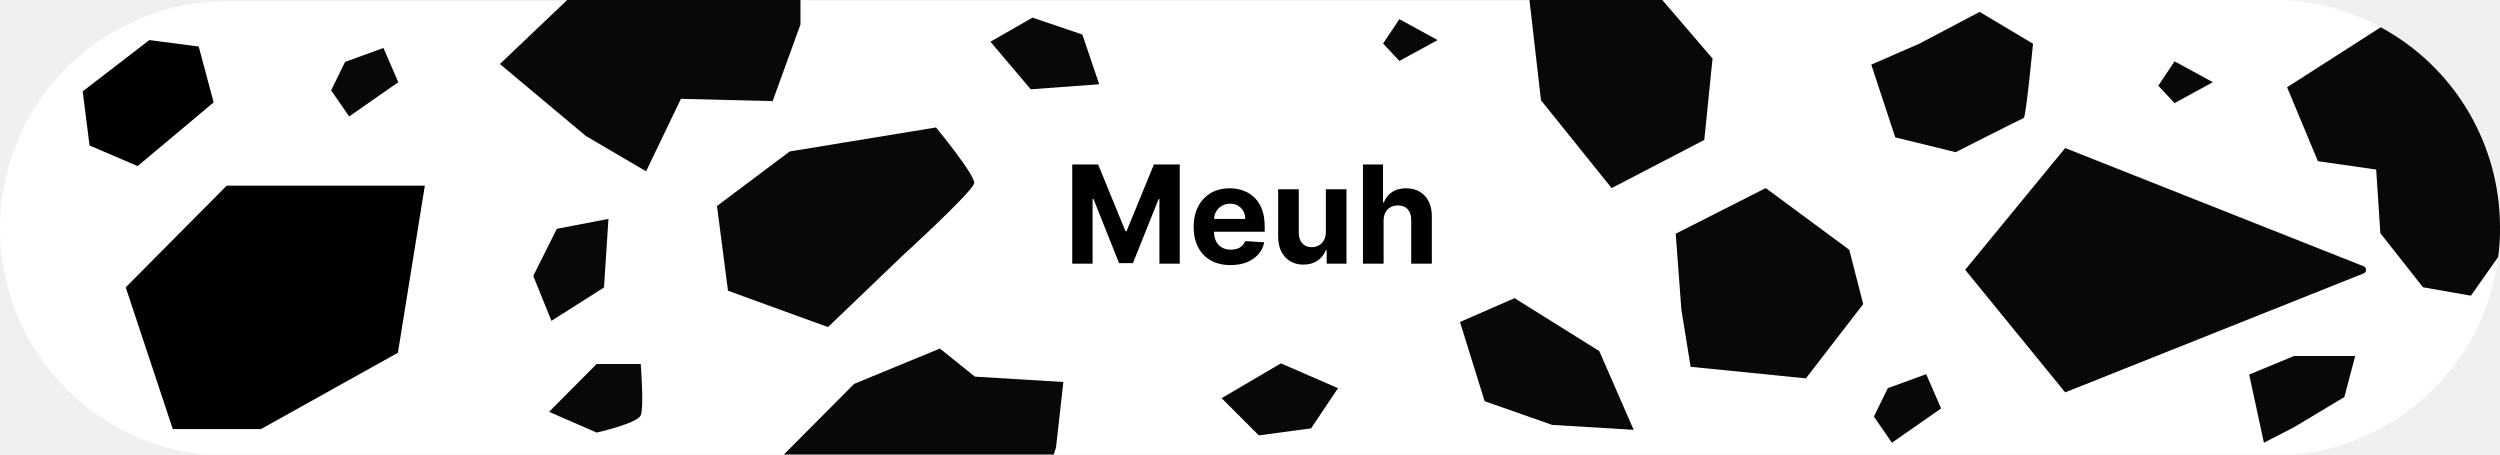
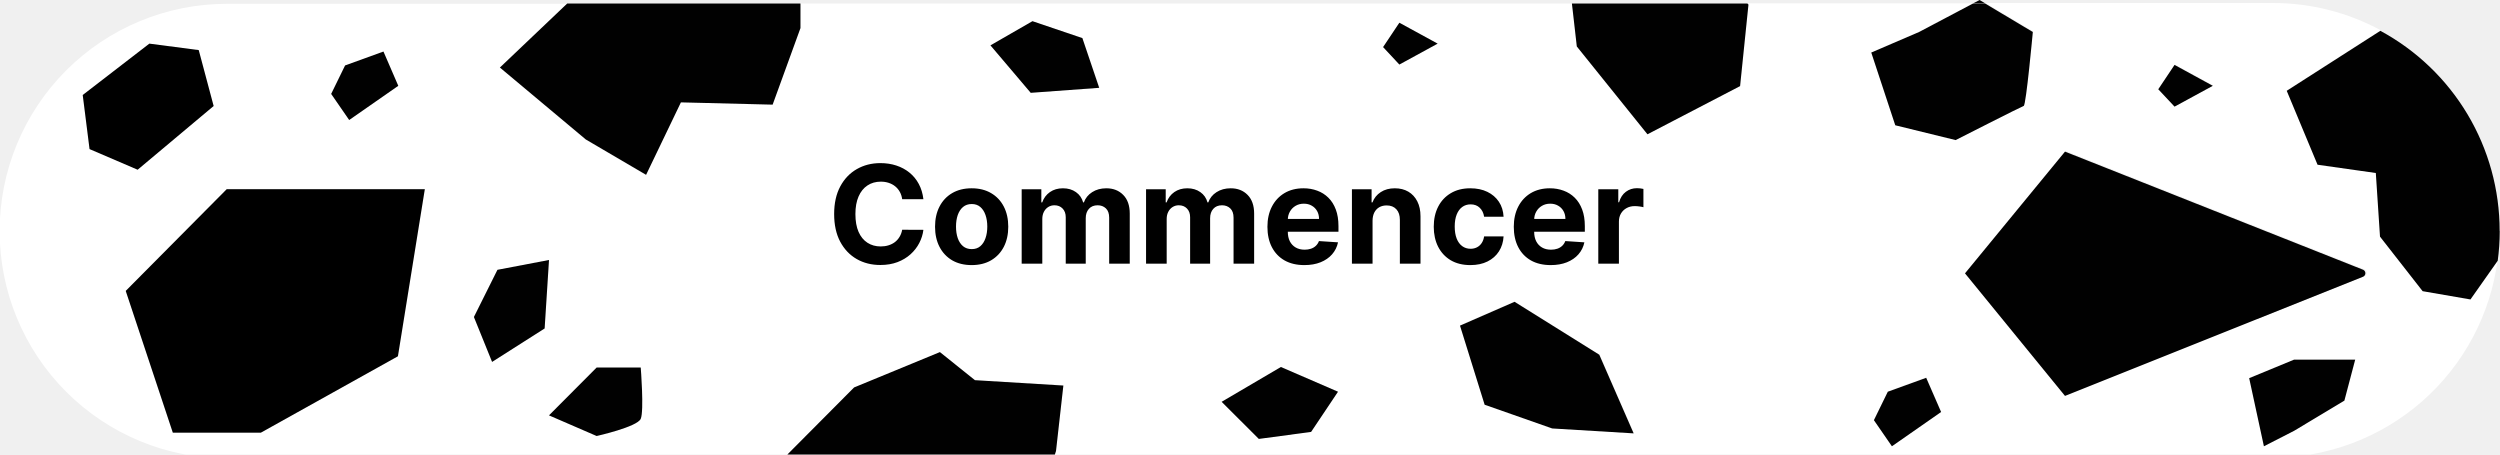
<svg xmlns="http://www.w3.org/2000/svg" width="275" height="50" viewBox="0 0 275 50" fill="none">
  <g clip-path="url(#clip0_38_152)">
-     <path d="M266.53 31.58L261.84 25.63L261.38 18.63L254.97 17.71L251.58 9.58L261.88 2.98C258.232 1.006 254.148 -0.025 250 -0.02H182.85L188.38 6.42L187.47 15.42L177.28 20.71L169.51 11.06L168.25 0.06H88.06V2.76L84.99 11.18L74.91 10.93L71.08 18.93L64.44 15.04L54.99 7.13L62.39 0.13H25C18.37 0.13 12.011 2.764 7.322 7.452C2.634 12.141 0 18.5 0 25.13C0 31.76 2.634 38.119 7.322 42.808C12.011 47.496 18.37 50.13 25 50.13H86.22L93.95 42.36L103.4 38.47L107.24 41.56L116.98 42.15L116.17 49.34L115.91 50.13H250C256.069 50.13 261.932 47.922 266.493 43.919C271.054 39.915 274.003 34.388 274.79 28.37L271.79 32.63L266.53 31.58ZM37.93 6.81L42.14 5.28L43.78 9.04L38.37 12.81L36.37 9.94L37.93 6.81ZM9.06 10.05L16.39 4.41L21.82 5.12L23.46 11.26L15.11 18.26L9.82 15.98L9.06 10.05ZM43.78 38.81L28.7 47.21H19.02L13.84 31.62L24.94 20.43H46.74L43.78 38.81ZM61.26 25.18L66.93 24.09L66.45 31.63L60.67 35.3L58.67 30.37L61.26 25.18ZM70.48 45.69C70.1 46.59 65.63 47.59 65.63 47.59L60.4 45.31L65.63 40.05H70.48C70.48 40.05 70.87 44.81 70.48 45.68V45.69ZM99.25 28.16L91.08 35.99L80.08 31.99L78.87 22.67L86.87 16.67L102.96 14.03C102.96 14.03 107.29 19.27 107.16 20.16C107.03 21.05 99.25 28.15 99.25 28.15V28.16ZM239.25 6.76L243.46 9.05L239.25 11.35L237.46 9.44L239.25 6.76ZM113.38 9.81L108.96 4.58L113.58 1.93L119.07 3.79L120.92 9.26L113.38 9.81ZM144.22 47.11L138.47 47.88L134.39 43.79L140.9 39.96L147.19 42.69L144.22 47.11ZM153.93 6.71L152.14 4.79L153.93 2.11L158.14 4.41L153.93 6.71ZM170.74 46.71L163.31 44.1L160.6 35.4L166.6 32.78L175.93 38.59L179.71 47.25L170.74 46.71ZM198.66 41.6L185.98 40.32L184.98 34.02L184.35 25.68L194.25 20.68L203.44 27.47L204.98 33.47L198.66 41.6ZM208.12 48.67L206.12 45.79L207.65 42.67L211.86 41.13L213.5 44.9L208.12 48.67ZM208.48 15.08L205.84 7.08L211.12 4.78L217.76 1.28L223.63 4.78C223.63 4.78 222.87 12.83 222.63 12.91C222.39 12.99 215.14 16.67 215.14 16.67L208.48 15.08ZM257.88 43.64L252.35 46.96L249.03 48.67L247.41 41.18L252.35 39.18H259.07L257.88 43.64ZM259.99 30.01L227.17 43.09L216.17 29.61L227.17 16.22L259.99 29.22C260.083 29.241 260.167 29.293 260.227 29.367C260.286 29.442 260.319 29.535 260.319 29.63C260.319 29.726 260.286 29.818 260.227 29.893C260.167 29.967 260.083 30.019 259.99 30.04V30.01Z" fill="white" />
-     <path d="M13.83 31.61L19.01 47.2H28.7L43.77 38.8L46.73 20.42H24.94L13.83 31.61Z" fill="black" />
-     <path d="M23.5 11.26L21.86 5.12L16.43 4.41L9.1 10.05L9.85 16L15.14 18.27L23.5 11.26Z" fill="black" />
-     <path d="M259.99 29.29L227.17 16.29L216.17 29.68L227.17 43.16L259.99 30.08C260.071 30.051 260.141 29.997 260.191 29.926C260.241 29.856 260.267 29.771 260.267 29.685C260.267 29.599 260.241 29.514 260.191 29.444C260.141 29.373 260.071 29.319 259.99 29.29Z" fill="#090808" />
-     <path d="M207.66 42.7L206.13 45.82L208.11 48.7L213.52 44.93L211.88 41.16L207.66 42.7Z" fill="#090808" />
-     <path d="M43.81 9.04L42.18 5.28L37.96 6.81L36.43 9.94L38.41 12.81L43.81 9.04Z" fill="#090808" />
-     <path d="M275 25C275.001 20.491 273.781 16.065 271.472 12.192C269.162 8.319 265.848 5.143 261.88 3L251.58 9.6L254.97 17.73L261.38 18.65L261.84 25.65L266.53 31.6L271.8 32.52L274.8 28.26C274.941 27.186 275.011 26.103 275.01 25.02L275 25Z" fill="#090808" />
-     <path d="M247.41 41.2L249.03 48.7L252.35 46.99L257.88 43.67L259.07 39.16H252.35L247.41 41.2Z" fill="#090808" />
-     <path d="M243.41 9.04L239.2 6.75L237.41 9.43L239.2 11.34L243.41 9.04Z" fill="#090808" />
-     <path d="M152.14 4.79L153.93 6.7L158.14 4.41L153.93 2.11L152.14 4.79Z" fill="#090808" />
-     <path d="M166.6 32.8L160.6 35.42L163.31 44.13L170.74 46.74L179.7 47.28L175.92 38.62L166.6 32.8Z" fill="#090808" />
-     <path d="M223.63 4.81L217.76 1.31L211.12 4.81L205.84 7.11L208.48 15.11L215.12 16.74C215.12 16.74 222.36 13.07 222.61 12.98C222.86 12.89 223.63 4.81 223.63 4.81Z" fill="#090808" />
-     <path d="M194.23 20.69L184.33 25.71L184.95 34.05L185.97 40.35L198.65 41.62L204.95 33.45L203.42 27.48L194.23 20.69Z" fill="#090808" />
-     <path d="M64.44 14.95L71.07 18.84L74.9 10.87L84.99 11.12L88.05 2.69V0H62.39L54.99 7.04L64.44 14.95Z" fill="#090808" />
-     <path d="M86.87 16.66L78.87 22.66L80.08 31.98L91.08 35.98L99.25 28.15C99.25 28.15 107.04 21.04 107.16 20.15C107.28 19.26 102.96 14.02 102.96 14.02L86.87 16.66Z" fill="#090808" />
-     <path d="M65.63 40.04L60.4 45.3L65.63 47.58C65.63 47.58 70.1 46.58 70.48 45.68C70.86 44.78 70.48 40.04 70.48 40.04H65.63Z" fill="#090808" />
-     <path d="M116.97 42.02L107.24 41.43L103.39 38.34L93.95 42.23L86.22 50H115.91L116.16 49.21L116.97 42.02Z" fill="#090808" />
-     <path d="M134.38 43.8L138.47 47.89L144.22 47.12L147.18 42.7L140.9 39.97L134.38 43.8Z" fill="#090808" />
-     <path d="M113.57 1.94L108.95 4.59L113.38 9.82L120.91 9.27L119.06 3.8L113.57 1.94Z" fill="#090808" />
-     <path d="M66.44 31.62L66.93 24.08L61.25 25.17L58.66 30.35L60.66 35.29L66.44 31.62Z" fill="#090808" />
-     <path d="M177.28 20.69L187.47 15.39L188.38 6.44L182.85 0H168.24L169.51 11.03L177.28 20.69Z" fill="#090808" />
-     <path d="M117.948 18.091H120.793L123.797 25.421H123.925L126.929 18.091H129.773V29H127.536V21.899H127.446L124.623 28.947H123.099L120.276 21.873H120.185V29H117.948V18.091ZM135.36 29.16C134.518 29.16 133.794 28.989 133.187 28.648C132.583 28.304 132.118 27.817 131.791 27.189C131.464 26.557 131.301 25.809 131.301 24.946C131.301 24.105 131.464 23.366 131.791 22.73C132.118 22.095 132.578 21.599 133.171 21.244C133.767 20.889 134.467 20.712 135.269 20.712C135.809 20.712 136.312 20.799 136.777 20.973C137.245 21.143 137.654 21.401 138.002 21.745C138.353 22.09 138.627 22.523 138.822 23.045C139.017 23.563 139.115 24.171 139.115 24.866V25.49H132.206V24.084H136.979C136.979 23.757 136.908 23.467 136.766 23.215C136.624 22.963 136.427 22.766 136.175 22.624C135.926 22.478 135.637 22.405 135.307 22.405C134.962 22.405 134.657 22.485 134.39 22.645C134.128 22.802 133.922 23.013 133.772 23.279C133.623 23.542 133.547 23.835 133.543 24.158V25.495C133.543 25.9 133.618 26.25 133.767 26.544C133.92 26.839 134.135 27.066 134.412 27.226C134.689 27.386 135.017 27.466 135.397 27.466C135.649 27.466 135.88 27.43 136.09 27.359C136.299 27.288 136.478 27.182 136.628 27.04C136.777 26.898 136.89 26.724 136.968 26.518L139.067 26.656C138.961 27.16 138.742 27.601 138.412 27.977C138.085 28.35 137.663 28.641 137.144 28.851C136.629 29.057 136.035 29.16 135.36 29.16ZM145.843 25.516V20.818H148.112V29H145.933V27.514H145.848C145.663 27.993 145.356 28.379 144.927 28.67C144.5 28.961 143.98 29.107 143.366 29.107C142.819 29.107 142.338 28.982 141.922 28.734C141.507 28.485 141.182 28.132 140.948 27.674C140.717 27.216 140.6 26.667 140.596 26.028V20.818H142.865V25.623C142.869 26.106 142.998 26.488 143.254 26.768C143.51 27.049 143.852 27.189 144.282 27.189C144.555 27.189 144.811 27.127 145.049 27.003C145.287 26.875 145.479 26.686 145.624 26.438C145.774 26.189 145.846 25.882 145.843 25.516ZM152.196 24.27V29H149.927V18.091H152.132V22.262H152.228C152.413 21.779 152.711 21.401 153.123 21.127C153.535 20.85 154.052 20.712 154.673 20.712C155.241 20.712 155.737 20.836 156.159 21.084C156.585 21.329 156.916 21.683 157.15 22.145C157.388 22.603 157.505 23.151 157.502 23.791V29H155.232V24.195C155.236 23.691 155.108 23.299 154.849 23.018C154.593 22.738 154.235 22.597 153.773 22.597C153.464 22.597 153.191 22.663 152.953 22.794C152.718 22.926 152.534 23.117 152.399 23.37C152.267 23.618 152.2 23.918 152.196 24.27Z" fill="black" />
+     <g clip-path="url(#clip1_38_152)">
+       <path d="M266.53 31.97L261.84 25.97L261.38 18.97L254.97 18.06L251.58 9.93L261.88 3.33C258.232 1.356 254.148 0.325 250 0.33H218.42L223.63 3.44C223.63 3.44 222.86 11.44 222.63 11.57C222.4 11.7 215.14 15.33 215.14 15.33L208.48 13.78L205.84 5.78L211.12 3.48L217.01 0.37H192.22L192.33 0.49L191.41 9.49L181.22 14.78L173.45 5.13L172.96 0.39H88.05V3.08L84.96 11.51L74.87 11.25L71.04 19.25L64.41 15.36L54.96 7.42L62.36 0.42H24.96C21.677 0.42 18.426 1.067 15.393 2.323C12.36 3.579 9.604 5.421 7.282 7.742C4.961 10.064 3.119 12.82 1.863 15.853C0.607 18.886 -0.04 22.137 -0.04 25.42C-0.04 32.05 2.594 38.409 7.282 43.098C11.971 47.786 18.329 50.42 24.96 50.42H86.22L93.96 42.62L103.4 38.78L107.24 41.78L116.97 42.37L116.16 49.56L115.91 50.35H249.96C256.029 50.347 261.89 48.137 266.45 44.132C271.009 40.126 273.956 34.598 274.74 28.58L271.74 32.84L266.53 31.97ZM37.96 7.2L42.18 5.67L43.81 9.43L38.41 13.2L36.41 10.33L37.96 7.2ZM9.1 10.44L16.42 4.8L21.86 5.51L23.5 11.65L15.14 18.65L9.85 16.38L9.1 10.44ZM43.78 39.19L28.7 47.59H19.01L13.83 32L24.96 20.78H46.75L43.78 39.19ZM54.13 39.8L52.13 34.87L54.72 29.68L60.39 28.59L59.91 36.13L54.13 39.8ZM70.48 46.07C70.1 46.96 65.63 47.96 65.63 47.96L60.39 45.69L65.63 40.43H70.48C70.48 40.43 70.86 45.18 70.48 46.07ZM113.38 10.21L108.96 4.98L113.58 2.33L119.07 4.19L120.96 9.66L113.38 10.21ZM144.22 47.51L138.47 48.28L134.39 44.19L140.9 40.36L147.18 43.08L144.22 47.51ZM153.96 7.09L152.17 5.18L153.96 2.5L158.17 4.8L153.96 7.09ZM170.77 47.09L163.34 44.48L160.6 35.78L166.6 33.16L175.96 39.01L179.74 47.67L170.77 47.09ZM208.14 49.04L206.14 46.17L207.67 43.04L211.89 41.51L213.53 45.28L208.14 49.04ZM239.23 7.09L243.44 9.39L239.23 11.69L237.41 9.78L239.23 7.09ZM257.91 44.02L252.38 47.34L249.06 49.04L247.44 41.55L252.38 39.55H259.1L257.91 44.02ZM260.01 30.39L227.2 43.47L216.2 29.99L227.2 16.6L260.01 29.6C260.109 29.62 260.197 29.676 260.259 29.756C260.32 29.836 260.351 29.936 260.345 30.037C260.339 30.138 260.296 30.233 260.226 30.305C260.155 30.377 260.061 30.422 259.96 30.43L260.01 30.39Z" fill="white" />
+       <path d="M13.83 32L19.01 47.59H28.7L43.77 39.19L46.73 20.81H24.94L13.83 32Z" fill="black" />
+       <path d="M23.5 11.66L21.86 5.51L16.43 4.8L9.1 10.45L9.85 16.4L15.14 18.67L23.5 11.66Z" fill="black" />
+       <path d="M259.96 29.68L227.15 16.68L216.15 30.07L227.15 43.55L259.96 30.43C260.029 30.395 260.088 30.341 260.128 30.275C260.169 30.209 260.191 30.133 260.191 30.055C260.191 29.977 260.169 29.901 260.128 29.835C260.088 29.769 260.029 29.715 259.96 29.68Z" fill="#010101" />
+       <path d="M207.66 43.09L206.13 46.22L208.11 49.09L213.52 45.32L211.88 41.56L207.66 43.09Z" fill="#010101" />
+       <path d="M43.81 9.44L42.18 5.67L37.96 7.2L36.43 10.33L38.41 13.2L43.81 9.44Z" fill="#010101" />
+       <path d="M274.96 25.39C274.961 20.881 273.741 16.455 271.432 12.582C269.122 8.709 265.808 5.533 261.84 3.39L251.54 9.99L254.93 18.12L261.34 19.03L261.8 26.03L266.49 32.03L271.75 32.94L274.75 28.68C274.894 27.609 274.968 26.53 274.97 25.45L274.96 25.39Z" fill="#010101" />
+       <path d="M247.41 41.6L249.03 49.09L252.35 47.39L257.88 44.07L259.07 39.56H252.35L247.41 41.6Z" fill="#010101" />
+       <path d="M243.41 9.44L239.2 7.14L237.41 9.82L239.2 11.73L243.41 9.44Z" fill="#010101" />
+       <path d="M152.14 5.18L153.93 7.1L158.14 4.8L153.93 2.5L152.14 5.18Z" fill="#010101" />
+       <path d="M166.6 33.2L160.6 35.82L163.31 44.52L170.74 47.13L179.7 47.67L175.92 39.02L166.6 33.2Z" fill="#010101" />
+       <path d="M217.75 0L217.01 0.39H218.41L217.75 0Z" fill="#010101" />
+       <path d="M205.84 5.78L208.48 13.78L215.12 15.41C215.12 15.41 222.35 11.73 222.61 11.65C222.87 11.57 223.61 3.52 223.61 3.52L218.4 0.41H216.99L211.1 3.52L205.84 5.78Z" fill="#010101" />
+       <path d="M64.44 15.34L71.07 19.23L74.9 11.26L84.99 11.51L88.05 3.09V0.39H62.39L54.99 7.43L64.44 15.34Z" fill="#010101" />
+       <path d="M65.63 40.43L60.39 45.69L65.63 47.96C65.63 47.96 70.1 46.96 70.48 46.07C70.86 45.18 70.48 40.43 70.48 40.43H65.63Z" fill="#010101" />
+       <path d="M116.97 42.41L107.24 41.82L103.39 38.73L93.95 42.62L86.22 50.39H115.91L116.16 49.61L116.97 42.41Z" fill="#010101" />
+       <path d="M134.38 44.2L138.47 48.28L144.22 47.51L147.18 43.09L140.9 40.37L134.38 44.2Z" fill="#010101" />
+       <path d="M113.57 2.33L108.95 4.99L113.38 10.21L120.91 9.66L119.06 4.19L113.57 2.33Z" fill="#010101" />
+       <path d="M54.72 29.68L52.13 34.87L54.13 39.81L59.91 36.13L60.39 28.6L54.72 29.68Z" fill="#010101" />
+       <path d="M181.22 14.77L191.41 9.47L192.33 0.51L192.22 0.39H172.91L173.45 5.11L181.22 14.77Z" fill="#010101" />
+     </g>
+     <path d="M101.574 21.91H99.24C99.198 21.608 99.111 21.34 98.979 21.106C98.848 20.868 98.679 20.666 98.473 20.499C98.267 20.332 98.029 20.204 97.76 20.115C97.493 20.026 97.204 19.982 96.891 19.982C96.327 19.982 95.835 20.122 95.416 20.403C94.997 20.68 94.672 21.084 94.441 21.617C94.21 22.146 94.095 22.789 94.095 23.546C94.095 24.323 94.21 24.977 94.441 25.506C94.675 26.035 95.002 26.434 95.421 26.704C95.84 26.974 96.325 27.109 96.875 27.109C97.184 27.109 97.47 27.068 97.733 26.986C97.999 26.905 98.235 26.786 98.441 26.63C98.647 26.47 98.818 26.276 98.953 26.049C99.091 25.822 99.187 25.562 99.24 25.271L101.574 25.282C101.513 25.783 101.362 26.266 101.121 26.731C100.883 27.192 100.561 27.606 100.157 27.972C99.755 28.334 99.276 28.622 98.718 28.835C98.164 29.044 97.538 29.149 96.838 29.149C95.865 29.149 94.995 28.929 94.228 28.489C93.465 28.048 92.861 27.411 92.417 26.576C91.977 25.742 91.756 24.732 91.756 23.546C91.756 22.356 91.98 21.344 92.428 20.509C92.875 19.675 93.482 19.039 94.249 18.602C95.016 18.162 95.879 17.942 96.838 17.942C97.47 17.942 98.056 18.03 98.596 18.208C99.139 18.386 99.62 18.645 100.039 18.986C100.458 19.323 100.799 19.737 101.062 20.227C101.328 20.717 101.499 21.278 101.574 21.91ZM106.882 29.16C106.054 29.16 105.339 28.984 104.735 28.633C104.135 28.277 103.671 27.784 103.345 27.152C103.018 26.516 102.855 25.779 102.855 24.941C102.855 24.096 103.018 23.357 103.345 22.725C103.671 22.09 104.135 21.596 104.735 21.244C105.339 20.889 106.054 20.712 106.882 20.712C107.709 20.712 108.423 20.889 109.023 21.244C109.627 21.596 110.092 22.09 110.419 22.725C110.745 23.357 110.909 24.096 110.909 24.941C110.909 25.779 110.745 26.516 110.419 27.152C110.092 27.784 109.627 28.277 109.023 28.633C108.423 28.984 107.709 29.16 106.882 29.16ZM106.892 27.402C107.269 27.402 107.583 27.296 107.835 27.082C108.087 26.866 108.277 26.571 108.405 26.198C108.536 25.825 108.602 25.401 108.602 24.925C108.602 24.449 108.536 24.025 108.405 23.652C108.277 23.279 108.087 22.984 107.835 22.768C107.583 22.551 107.269 22.443 106.892 22.443C106.512 22.443 106.193 22.551 105.933 22.768C105.678 22.984 105.484 23.279 105.353 23.652C105.225 24.025 105.161 24.449 105.161 24.925C105.161 25.401 105.225 25.825 105.353 26.198C105.484 26.571 105.678 26.866 105.933 27.082C106.193 27.296 106.512 27.402 106.892 27.402ZM112.384 29V20.818H114.547V22.262H114.643C114.813 21.782 115.097 21.404 115.495 21.127C115.893 20.85 116.368 20.712 116.922 20.712C117.483 20.712 117.961 20.852 118.355 21.133C118.749 21.409 119.012 21.786 119.144 22.262H119.229C119.396 21.793 119.698 21.418 120.134 21.138C120.575 20.854 121.095 20.712 121.695 20.712C122.459 20.712 123.078 20.955 123.554 21.441C124.034 21.924 124.273 22.61 124.273 23.497V29H122.009V23.945C122.009 23.49 121.889 23.149 121.647 22.922C121.406 22.695 121.104 22.581 120.742 22.581C120.33 22.581 120.008 22.713 119.778 22.976C119.547 23.235 119.431 23.577 119.431 24.004V29H117.231V23.897C117.231 23.496 117.116 23.176 116.885 22.938C116.658 22.7 116.358 22.581 115.985 22.581C115.733 22.581 115.506 22.645 115.303 22.773C115.104 22.897 114.946 23.073 114.829 23.3C114.712 23.524 114.653 23.787 114.653 24.089V29H112.384ZM126.066 29V20.818H128.228V22.262H128.324C128.495 21.782 128.779 21.404 129.176 21.127C129.574 20.85 130.05 20.712 130.604 20.712C131.165 20.712 131.643 20.852 132.037 21.133C132.431 21.409 132.694 21.786 132.825 22.262H132.911C133.077 21.793 133.379 21.418 133.816 21.138C134.256 20.854 134.777 20.712 135.377 20.712C136.14 20.712 136.76 20.955 137.236 21.441C137.715 21.924 137.955 22.61 137.955 23.497V29H135.691V23.945C135.691 23.49 135.57 23.149 135.329 22.922C135.087 22.695 134.786 22.581 134.423 22.581C134.011 22.581 133.69 22.713 133.459 22.976C133.228 23.235 133.113 23.577 133.113 24.004V29H130.913V23.897C130.913 23.496 130.798 23.176 130.567 22.938C130.339 22.7 130.039 22.581 129.667 22.581C129.414 22.581 129.187 22.645 128.985 22.773C128.786 22.897 128.628 23.073 128.511 23.3C128.393 23.524 128.335 23.787 128.335 24.089V29H126.066ZM143.476 29.16C142.634 29.16 141.91 28.989 141.303 28.648C140.699 28.304 140.234 27.817 139.907 27.189C139.58 26.557 139.417 25.809 139.417 24.946C139.417 24.105 139.58 23.366 139.907 22.73C140.234 22.095 140.694 21.599 141.287 21.244C141.883 20.889 142.583 20.712 143.385 20.712C143.925 20.712 144.428 20.799 144.893 20.973C145.362 21.143 145.77 21.401 146.118 21.745C146.47 22.09 146.743 22.523 146.938 23.045C147.134 23.563 147.231 24.171 147.231 24.866V25.49H140.323V24.084H145.095C145.095 23.757 145.024 23.467 144.882 23.215C144.74 22.963 144.543 22.766 144.291 22.624C144.042 22.478 143.753 22.405 143.423 22.405C143.078 22.405 142.773 22.485 142.507 22.645C142.244 22.802 142.038 23.013 141.889 23.279C141.74 23.542 141.663 23.835 141.66 24.158V25.495C141.66 25.9 141.734 26.25 141.883 26.544C142.036 26.839 142.251 27.066 142.528 27.226C142.805 27.386 143.133 27.466 143.513 27.466C143.765 27.466 143.996 27.43 144.206 27.359C144.415 27.288 144.595 27.182 144.744 27.04C144.893 26.898 145.007 26.724 145.085 26.518L147.183 26.656C147.077 27.16 146.858 27.601 146.528 27.977C146.202 28.35 145.779 28.641 145.26 28.851C144.746 29.057 144.151 29.16 143.476 29.16ZM150.981 24.27V29H148.712V20.818H150.875V22.262H150.971C151.152 21.786 151.455 21.409 151.882 21.133C152.308 20.852 152.824 20.712 153.432 20.712C154 20.712 154.495 20.836 154.918 21.084C155.34 21.333 155.669 21.688 155.903 22.15C156.138 22.608 156.255 23.155 156.255 23.791V29H153.986V24.195C153.989 23.695 153.861 23.304 153.602 23.023C153.343 22.739 152.986 22.597 152.531 22.597C152.226 22.597 151.956 22.663 151.722 22.794C151.491 22.926 151.31 23.117 151.178 23.37C151.051 23.618 150.985 23.918 150.981 24.27ZM161.74 29.16C160.902 29.16 160.181 28.982 159.577 28.627C158.977 28.268 158.516 27.771 158.192 27.136C157.873 26.5 157.713 25.768 157.713 24.941C157.713 24.103 157.875 23.368 158.198 22.736C158.524 22.1 158.988 21.605 159.588 21.25C160.188 20.891 160.902 20.712 161.729 20.712C162.443 20.712 163.068 20.841 163.604 21.101C164.141 21.36 164.565 21.724 164.877 22.192C165.19 22.661 165.362 23.212 165.394 23.844H163.253C163.192 23.435 163.033 23.107 162.773 22.858C162.518 22.606 162.182 22.48 161.767 22.48C161.415 22.48 161.108 22.576 160.845 22.768C160.586 22.956 160.383 23.231 160.238 23.593C160.092 23.956 160.019 24.394 160.019 24.909C160.019 25.431 160.09 25.875 160.233 26.241C160.378 26.607 160.582 26.885 160.845 27.077C161.108 27.269 161.415 27.365 161.767 27.365C162.026 27.365 162.258 27.311 162.464 27.205C162.674 27.098 162.846 26.944 162.981 26.741C163.12 26.535 163.21 26.289 163.253 26.001H165.394C165.359 26.626 165.188 27.177 164.883 27.652C164.581 28.125 164.164 28.494 163.631 28.76C163.098 29.027 162.468 29.16 161.74 29.16ZM170.576 29.16C169.734 29.16 169.01 28.989 168.402 28.648C167.799 28.304 167.333 27.817 167.007 27.189C166.68 26.557 166.517 25.809 166.517 24.946C166.517 24.105 166.68 23.366 167.007 22.73C167.333 22.095 167.793 21.599 168.386 21.244C168.983 20.889 169.683 20.712 170.485 20.712C171.025 20.712 171.527 20.799 171.993 20.973C172.461 21.143 172.87 21.401 173.218 21.745C173.569 22.09 173.843 22.523 174.038 23.045C174.233 23.563 174.331 24.171 174.331 24.866V25.49H167.422V24.084H172.195C172.195 23.757 172.124 23.467 171.982 23.215C171.84 22.963 171.643 22.766 171.391 22.624C171.142 22.478 170.853 22.405 170.522 22.405C170.178 22.405 169.873 22.485 169.606 22.645C169.343 22.802 169.137 23.013 168.988 23.279C168.839 23.542 168.763 23.835 168.759 24.158V25.495C168.759 25.9 168.834 26.25 168.983 26.544C169.136 26.839 169.35 27.066 169.627 27.226C169.904 27.386 170.233 27.466 170.613 27.466C170.865 27.466 171.096 27.43 171.305 27.359C171.515 27.288 171.694 27.182 171.843 27.04C171.993 26.898 172.106 26.724 172.184 26.518L174.283 26.656C174.176 27.16 173.958 27.601 173.628 27.977C173.301 28.35 172.879 28.641 172.36 28.851C171.845 29.057 171.25 29.16 170.576 29.16ZM175.812 29V20.818H178.012V22.246H178.097C178.246 21.738 178.496 21.354 178.848 21.095C179.2 20.832 179.604 20.701 180.062 20.701C180.176 20.701 180.299 20.708 180.43 20.722C180.561 20.736 180.677 20.756 180.776 20.781V22.794C180.67 22.762 180.522 22.734 180.334 22.709C180.146 22.684 179.974 22.672 179.817 22.672C179.484 22.672 179.185 22.745 178.923 22.89C178.663 23.032 178.457 23.231 178.305 23.487C178.156 23.742 178.081 24.037 178.081 24.371V29H175.812Z" fill="black" />
  </g>
  <defs>
    <clipPath id="clip0_38_152">
      <rect width="275" height="50" fill="white" />
    </clipPath>
+     <clipPath id="clip1_38_152">
+       <rect width="275" height="50.39" fill="white" />
+     </clipPath>
  </defs>
</svg>
